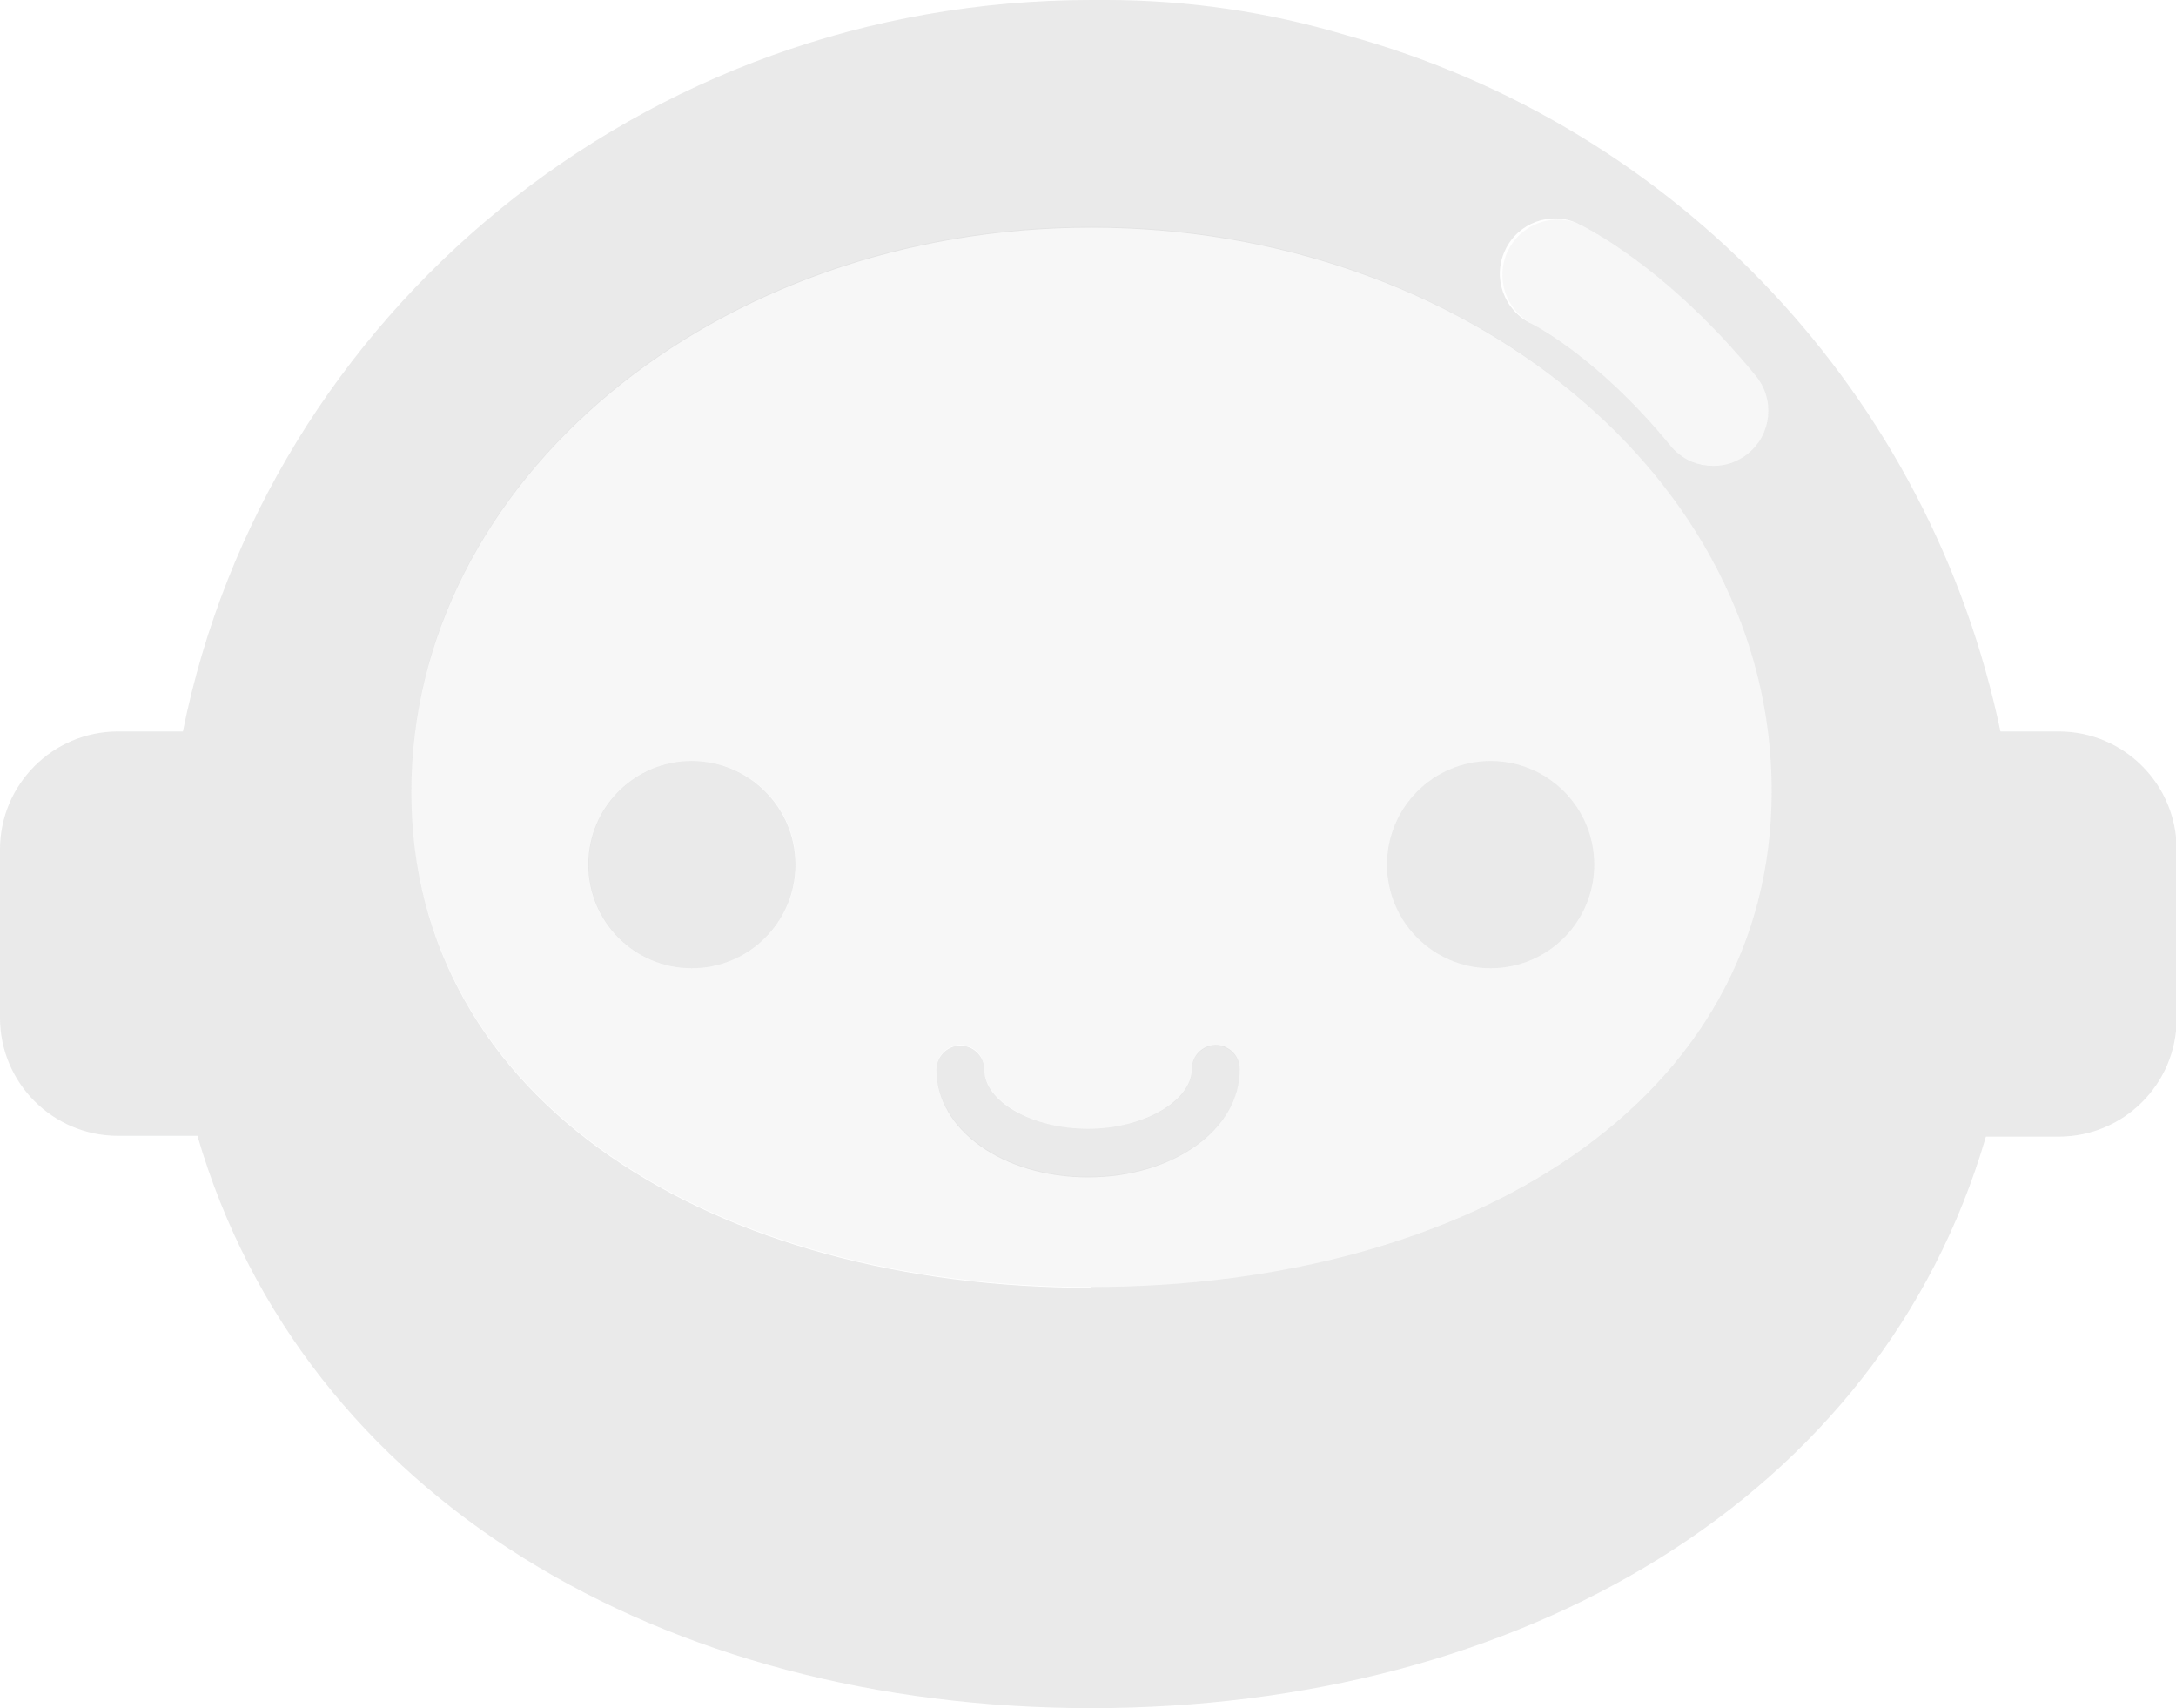
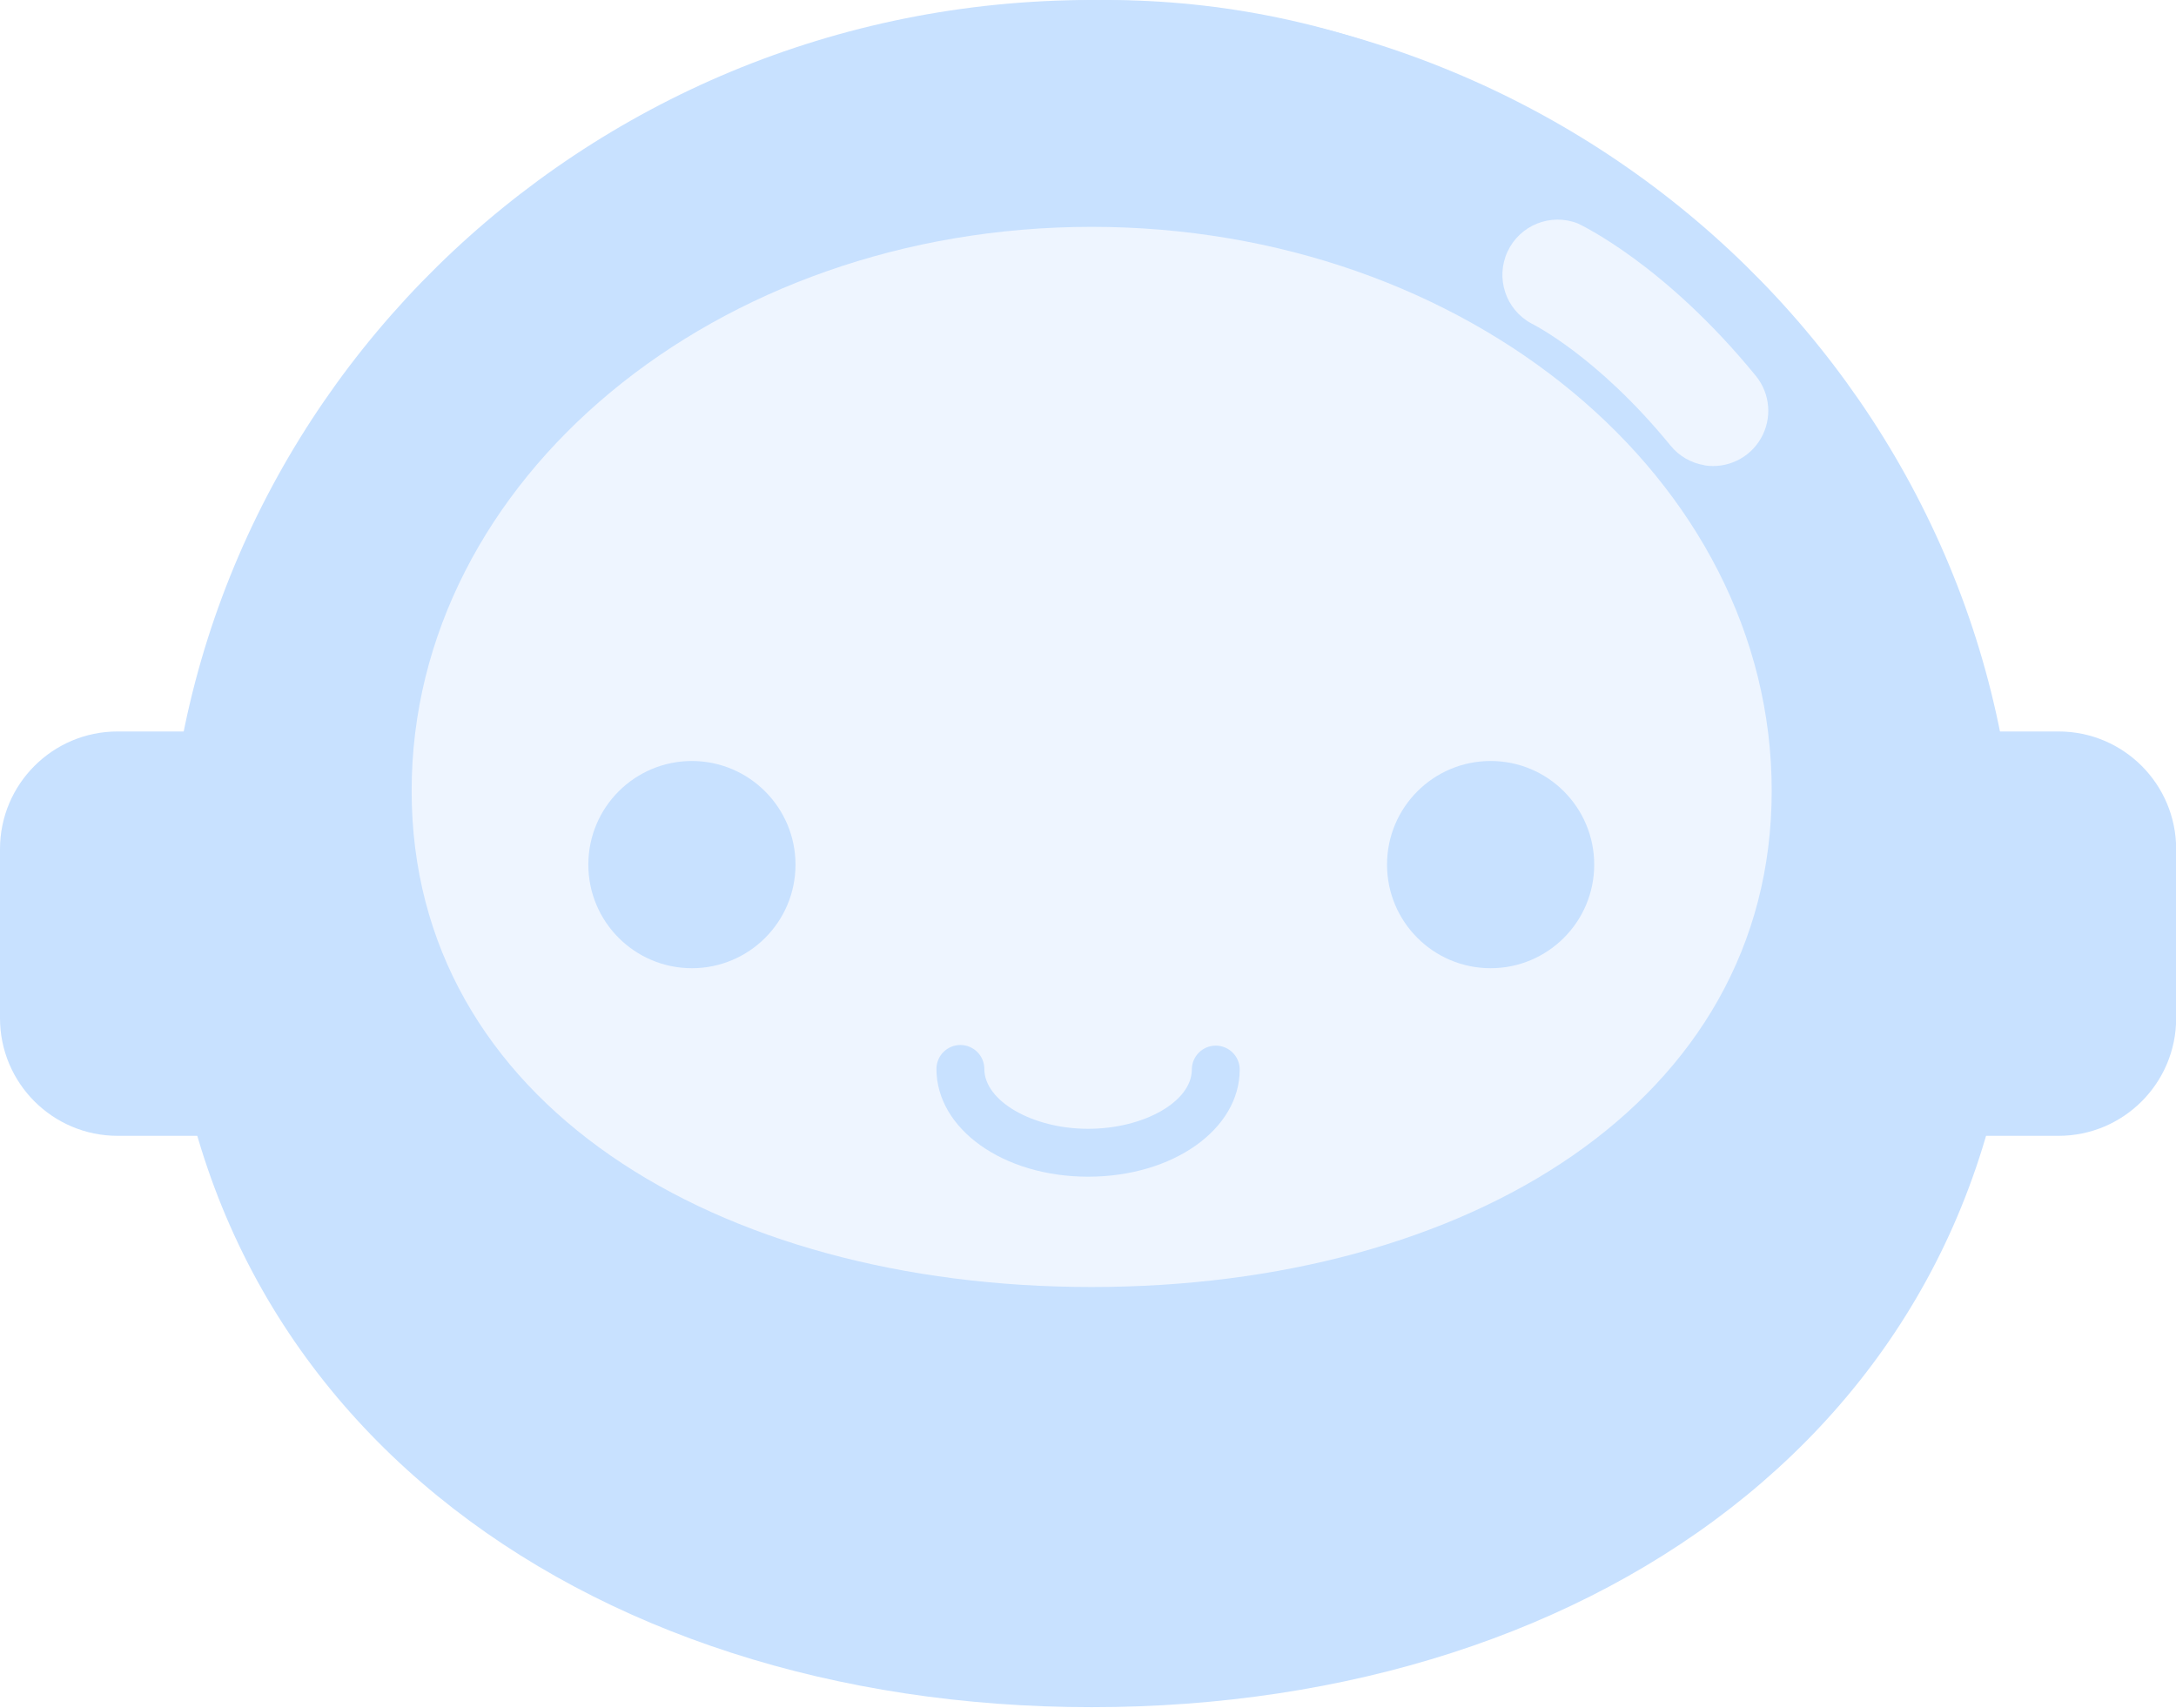
- <svg xmlns="http://www.w3.org/2000/svg" viewBox="0 0 136.33 106.95">
+ <svg xmlns="http://www.w3.org/2000/svg" viewBox="0 0 136.33 106.94">
  <defs>
-     <style>.cls-1{fill:#c4c4c4;opacity:0.14;}.cls-2{fill:#595a5a;opacity:0.13;}</style>
+     <style>.cls-1{fill:#c8e1ff;}.cls-2{fill:#eef5ff;}</style>
  </defs>
  <g id="Layer_2" data-name="Layer 2">
-     <g id="Layer_1-2" data-name="Layer 1">
-       <path class="cls-1" d="M106.78,29.14a3.44,3.44,0,0,1-2.12-1.23c-4.61-5.64-8.68-7.63-8.72-7.65A3.46,3.46,0,0,1,98.86,14c.22.11,5.45,2.57,11.15,9.55a3.46,3.46,0,0,1-3.23,5.6Z" />
-       <path class="cls-1" d="M68.37,14.21c-23.53,0-42.6,15.82-42.6,35.33s19.07,31.08,42.6,31.08S111,69.05,111,49.54,91.9,14.21,68.37,14.21Zm-25,46.44a6.49,6.49,0,1,1,6.49-6.49A6.5,6.5,0,0,1,43.35,60.65ZM68.17,73.71c-5.33,0-9.5-3-9.5-6.75a1.5,1.5,0,0,1,3,0c0,2,3,3.75,6.5,3.75S74.67,69,74.67,67a1.5,1.5,0,0,1,3,0C77.67,70.74,73.49,73.71,68.17,73.71ZM93.39,60.65a6.49,6.49,0,1,1,6.49-6.49A6.49,6.49,0,0,1,93.39,60.65Z" />
-       <path class="cls-2" d="M76.17,65.46a1.5,1.5,0,0,0-1.5,1.5c0,2-3,3.75-6.5,3.75S61.67,69,61.67,67a1.5,1.5,0,0,0-3,0c0,3.78,4.17,6.75,9.5,6.75s9.5-3,9.5-6.75A1.5,1.5,0,0,0,76.17,65.46Z" />
-       <path class="cls-2" d="M43.35,47.67a6.49,6.49,0,1,0,6.49,6.49A6.5,6.5,0,0,0,43.35,47.67Z" />
-       <path class="cls-2" d="M129,45.82h-3.67A57.39,57.39,0,0,0,84.36,2.21,52.45,52.45,0,0,0,69.3,0h-.93C40.19,0,16.71,19.7,11.46,45.82H7.37A7.4,7.4,0,0,0,0,53.19V63.78a7.4,7.4,0,0,0,7.37,7.37h5C19,93.86,41.53,107,68.37,107s49.42-13.09,56.05-35.8H129a7.39,7.39,0,0,0,7.37-7.37V53.19A7.39,7.39,0,0,0,129,45.82ZM94.3,15.67A3.44,3.44,0,0,1,98.86,14c.22.11,5.45,2.57,11.15,9.55a3.45,3.45,0,1,1-5.35,4.37c-4.61-5.64-8.68-7.63-8.72-7.65A3.46,3.46,0,0,1,94.3,15.67Zm-25.93,65c-23.53,0-42.6-11.57-42.6-31.08s19.07-35.33,42.6-35.33S111,30,111,49.54,91.9,80.62,68.37,80.62Z" />
-       <circle class="cls-2" cx="93.39" cy="54.16" r="6.49" />
+     <g id="Layer_2-2" data-name="Layer 2">
+       <rect class="cls-1" x="115.33" y="45.82" width="21.01" height="25.33" rx="7.37" />
+       <rect class="cls-1" y="45.82" width="21.01" height="25.33" rx="7.37" />
+       <path class="cls-1" d="M126.4,56.89c0,31.41-26,50.05-58,50.05s-58-18.64-58-50S36.33,0,68.37,0,126.4,25.47,126.4,56.89Z" />
+       <path class="cls-1" d="M122.69,54.28c0,30-23.9,47.76-53.39,47.76S15.91,84.25,15.91,54.28,39.81,0,69.3,0,122.69,24.3,122.69,54.28Z" />
+       <path class="cls-2" d="M111,49.54c0,19.51-19.08,31.08-42.61,31.08s-42.6-11.57-42.6-31.08,19.07-35.33,42.6-35.33S111,30,111,49.54Z" />
+       <path class="cls-1" d="M49.84,54.16a6.49,6.49,0,1,1-6.49-6.49A6.5,6.5,0,0,1,49.84,54.16Z" />
+       <circle class="cls-1" cx="93.39" cy="54.16" r="6.49" />
+       <path class="cls-2" d="M106.78,29.14a3.44,3.44,0,0,1-2.12-1.23c-4.61-5.64-8.68-7.63-8.72-7.65A3.46,3.46,0,0,1,98.86,14c.22.11,5.45,2.57,11.15,9.55a3.46,3.46,0,0,1-3.23,5.6Z" />
+       <path class="cls-1" d="M68.17,73.71c-5.33,0-9.5-3-9.5-6.75a1.5,1.5,0,0,1,3,0c0,2,3,3.75,6.5,3.75S74.67,69,74.67,67a1.5,1.5,0,0,1,3,0C77.67,70.74,73.49,73.71,68.17,73.71Z" />
    </g>
  </g>
</svg>
